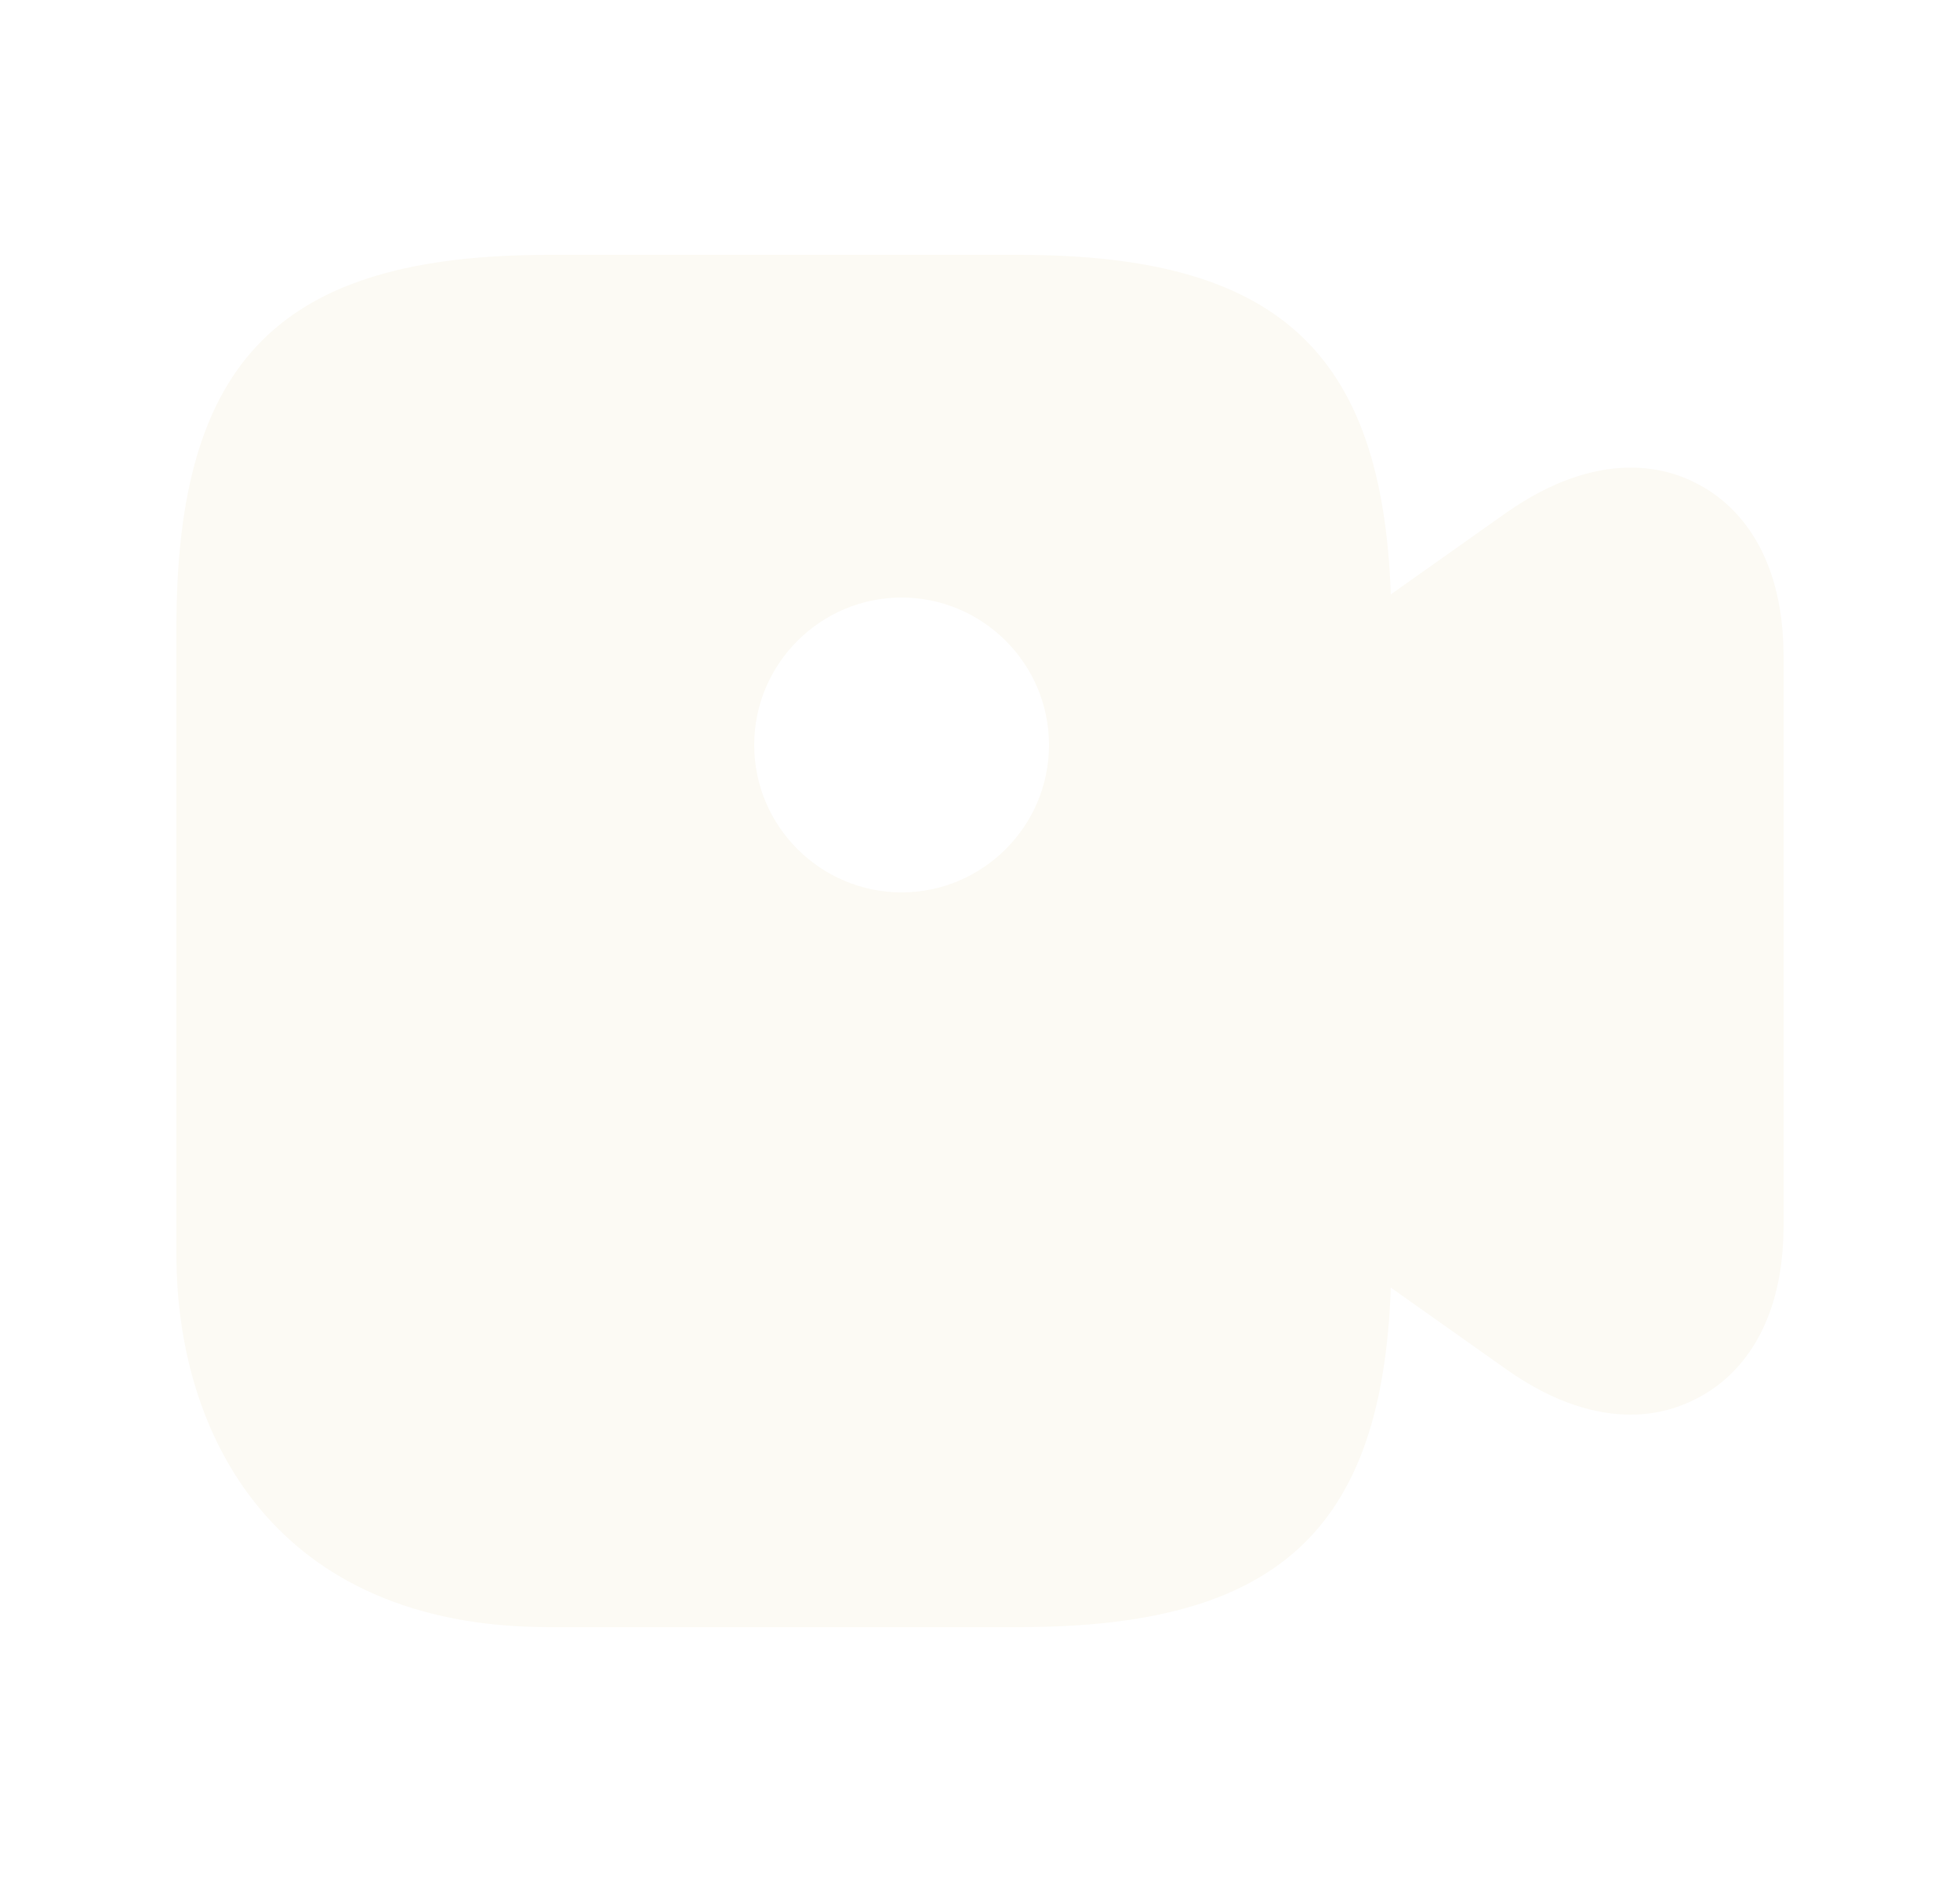
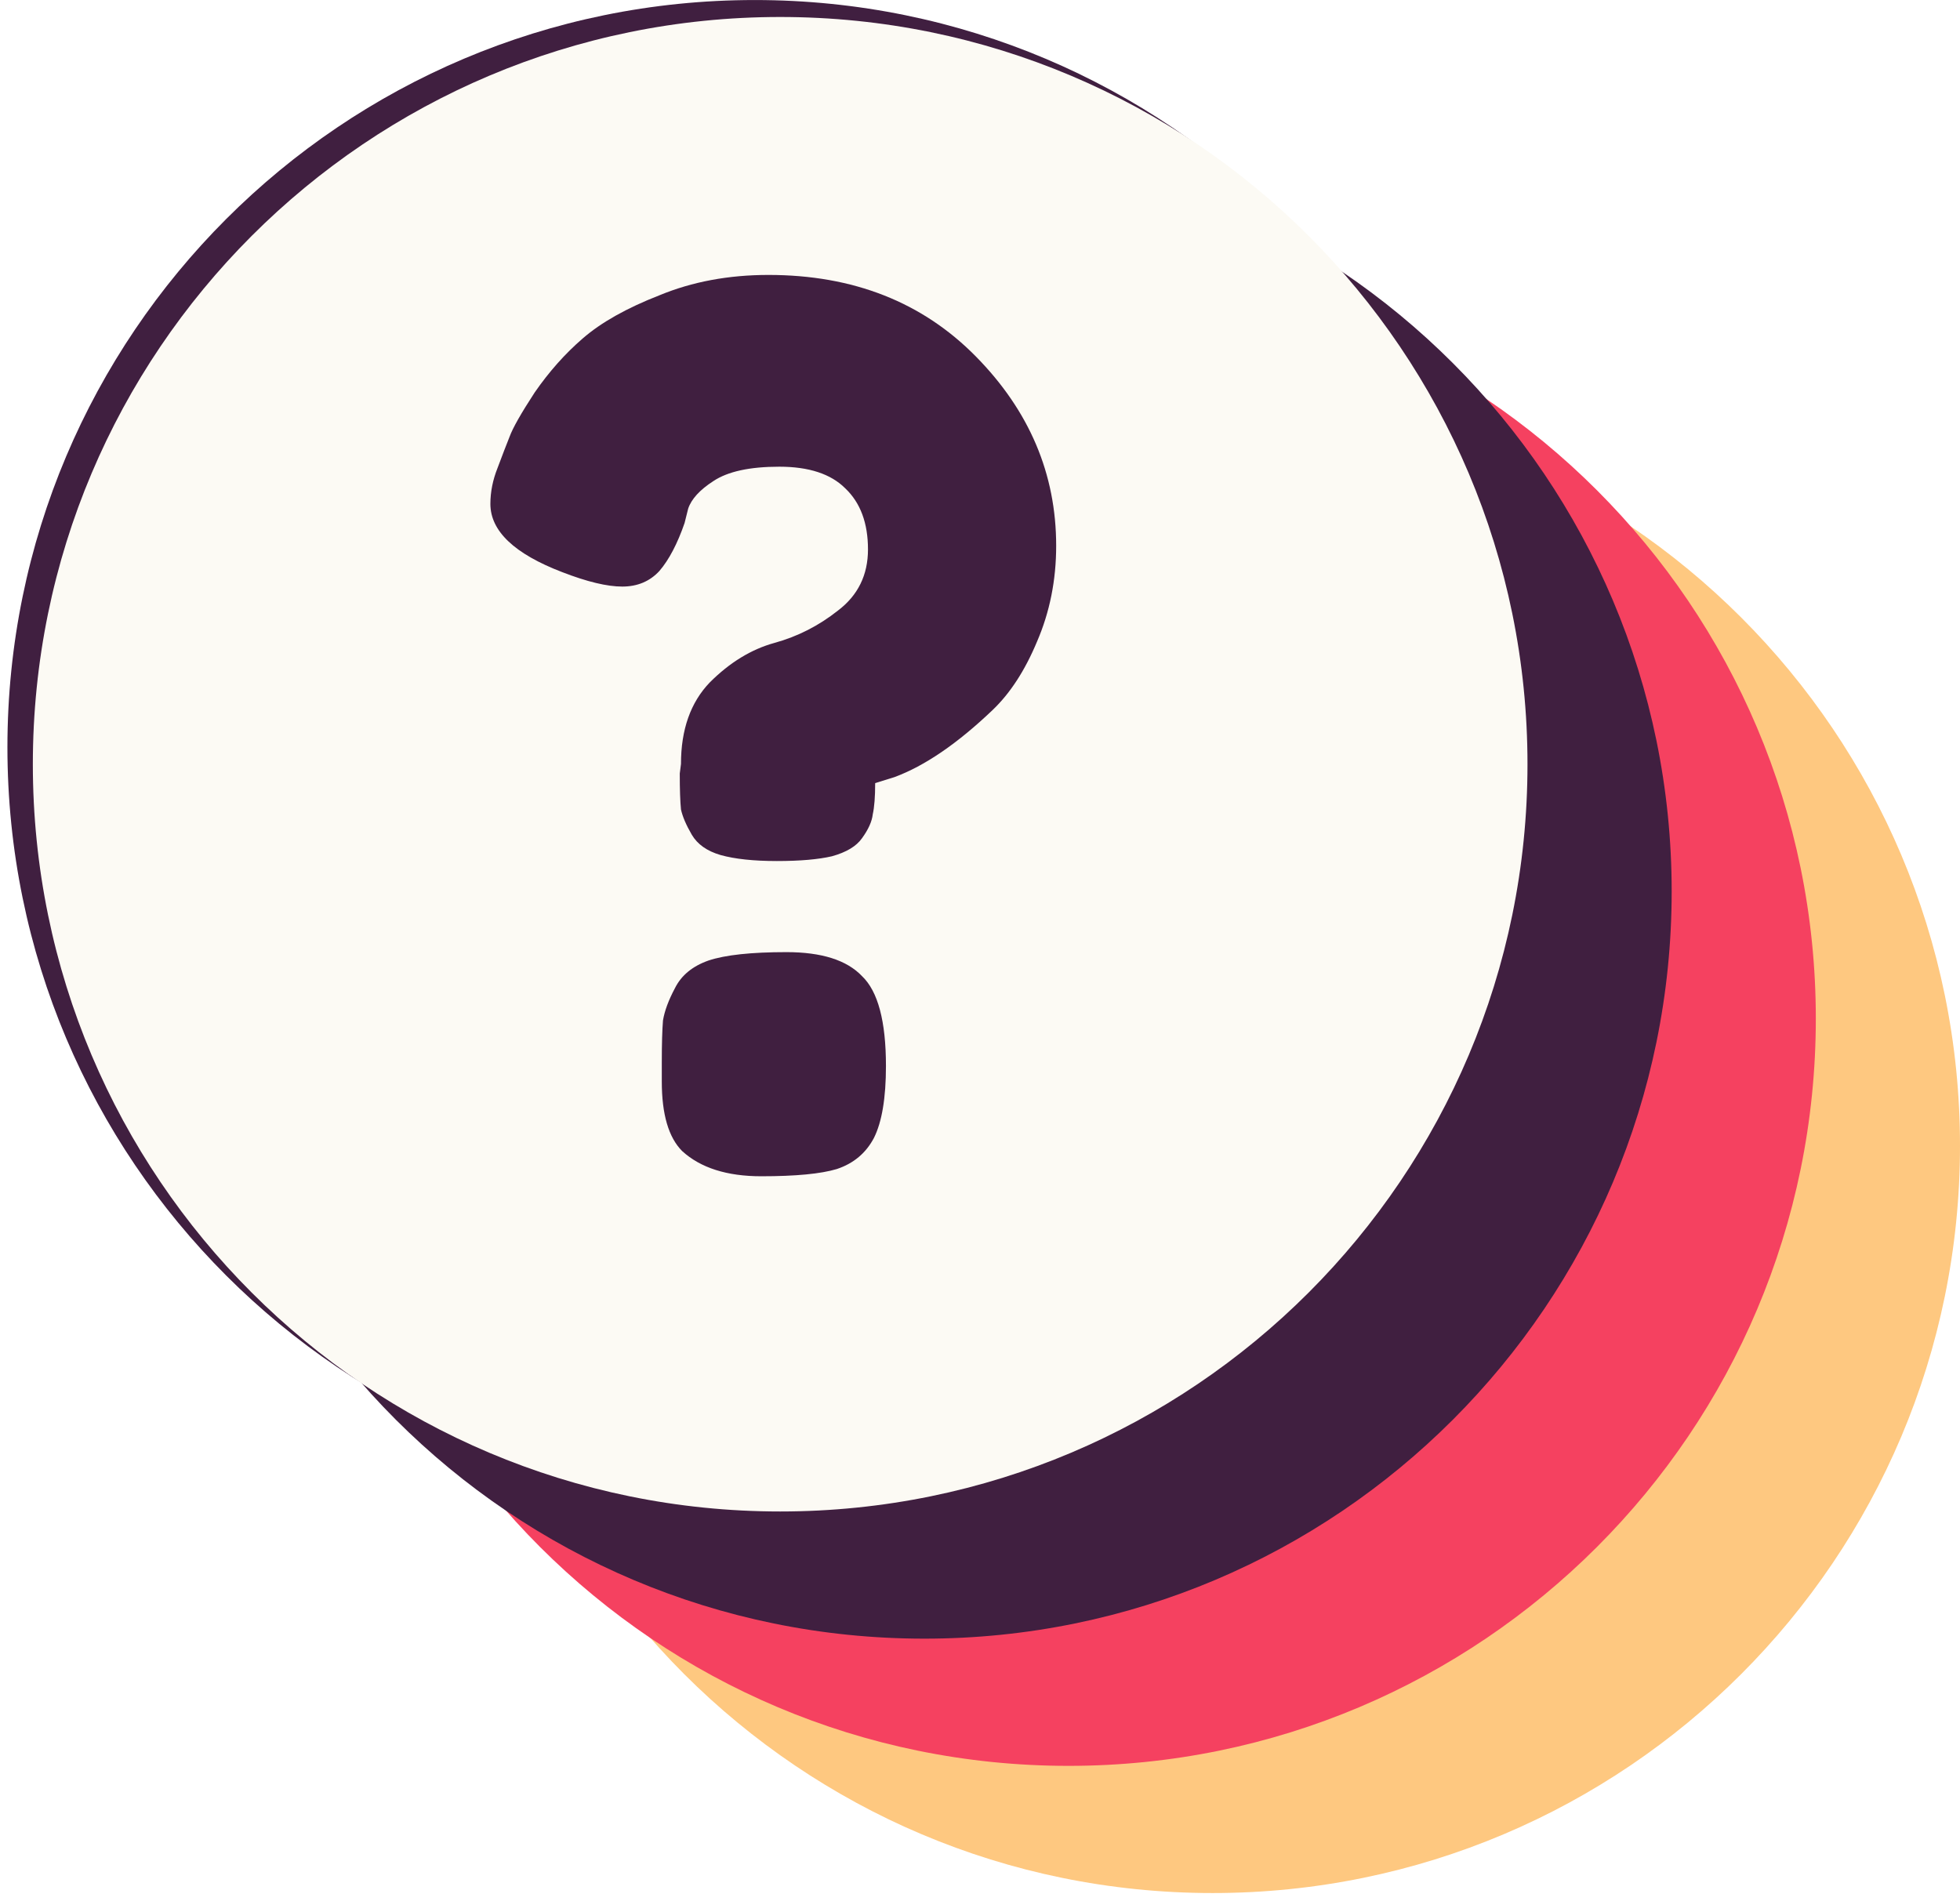
- <svg xmlns="http://www.w3.org/2000/svg" width="25" height="24" viewBox="0 0 25 24" fill="none">
-   <g id="vuesax/bold/video">
-     <g id="video">
-       <path id="Vector" d="M21.65 6.17C21.24 5.95 20.38 5.72 19.21 6.54L17.74 7.58C17.63 4.47 16.28 3.25 13 3.25H7C3.58 3.25 2.25 4.58 2.25 8V16C2.25 18.3 3.5 20.75 7 20.75H13C16.28 20.75 17.63 19.53 17.74 16.42L19.21 17.46C19.83 17.9 20.37 18.04 20.8 18.04C21.17 18.04 21.46 17.93 21.65 17.83C22.06 17.62 22.75 17.05 22.75 15.62V8.38C22.75 6.95 22.06 6.38 21.65 6.17ZM11.5 11.38C10.47 11.38 9.62 10.54 9.62 9.5C9.62 8.46 10.47 7.62 11.5 7.62C12.53 7.62 13.38 8.46 13.38 9.5C13.38 10.54 12.53 11.38 11.5 11.38Z" fill="#fcfaf4" />
-     </g>
-   </g>
+ <svg xmlns="http://www.w3.org/2000/svg" width="66" height="64" viewBox="0 0 66 64" fill="none">
+   <rect x="15.67" y="13.422" width="50.33" height="50.33" rx="25.165" fill="#FEC880" />
+   <rect x="10.815" y="9.139" width="50.33" height="50.33" rx="25.165" fill="#F54160" />
+   <rect x="5.961" y="4.855" width="50.33" height="50.33" rx="25.165" fill="#401F40" />
+   <rect x="0.25" y="0.001" width="50.33" height="50.33" rx="25.165" fill="#401F40" />
+   <rect x="1.106" y="0.572" width="50.33" height="50.33" rx="25.165" fill="#FCFAF4" />
+   <path d="M22.89 26.05L22.931 25.728C22.931 24.57 23.254 23.656 23.9 22.983C24.572 22.31 25.299 21.866 26.079 21.651C26.86 21.436 27.573 21.072 28.218 20.561C28.891 20.05 29.228 19.364 29.228 18.503C29.228 17.614 28.972 16.928 28.461 16.444C27.976 15.96 27.236 15.717 26.241 15.717C25.245 15.717 24.505 15.879 24.021 16.202C23.563 16.498 23.281 16.807 23.173 17.13L23.052 17.614C22.81 18.314 22.527 18.852 22.204 19.229C21.881 19.579 21.464 19.754 20.953 19.754C20.442 19.754 19.769 19.592 18.935 19.269C17.32 18.651 16.513 17.884 16.513 16.969C16.513 16.565 16.594 16.161 16.755 15.758C16.917 15.327 17.051 14.977 17.159 14.708C17.267 14.412 17.549 13.915 18.006 13.215C18.491 12.515 19.029 11.91 19.621 11.399C20.24 10.86 21.101 10.376 22.204 9.945C23.308 9.488 24.532 9.259 25.877 9.259C28.73 9.259 31.057 10.174 32.86 12.004C34.663 13.834 35.565 15.96 35.565 18.381C35.565 19.538 35.349 20.615 34.919 21.61C34.515 22.579 34.017 23.346 33.425 23.911C32.241 25.041 31.138 25.795 30.116 26.172L29.47 26.373C29.47 26.831 29.443 27.181 29.389 27.423C29.362 27.665 29.241 27.934 29.026 28.23C28.837 28.499 28.501 28.701 28.017 28.836C27.559 28.943 26.94 28.997 26.16 28.997C25.38 28.997 24.747 28.93 24.263 28.795C23.805 28.661 23.483 28.432 23.294 28.109C23.106 27.786 22.985 27.504 22.931 27.261C22.904 26.992 22.89 26.589 22.89 26.05ZM22.729 33.276C22.944 32.845 23.321 32.536 23.859 32.347C24.424 32.159 25.299 32.065 26.483 32.065C27.667 32.065 28.515 32.334 29.026 32.872C29.564 33.383 29.833 34.392 29.833 35.899C29.833 36.975 29.698 37.783 29.429 38.321C29.16 38.832 28.743 39.182 28.178 39.37C27.64 39.532 26.792 39.613 25.635 39.613C24.478 39.613 23.59 39.33 22.971 38.765C22.514 38.307 22.285 37.527 22.285 36.424V35.778C22.285 35.159 22.299 34.688 22.325 34.365C22.379 34.042 22.514 33.679 22.729 33.276Z" fill="#401F40" />
</svg>
